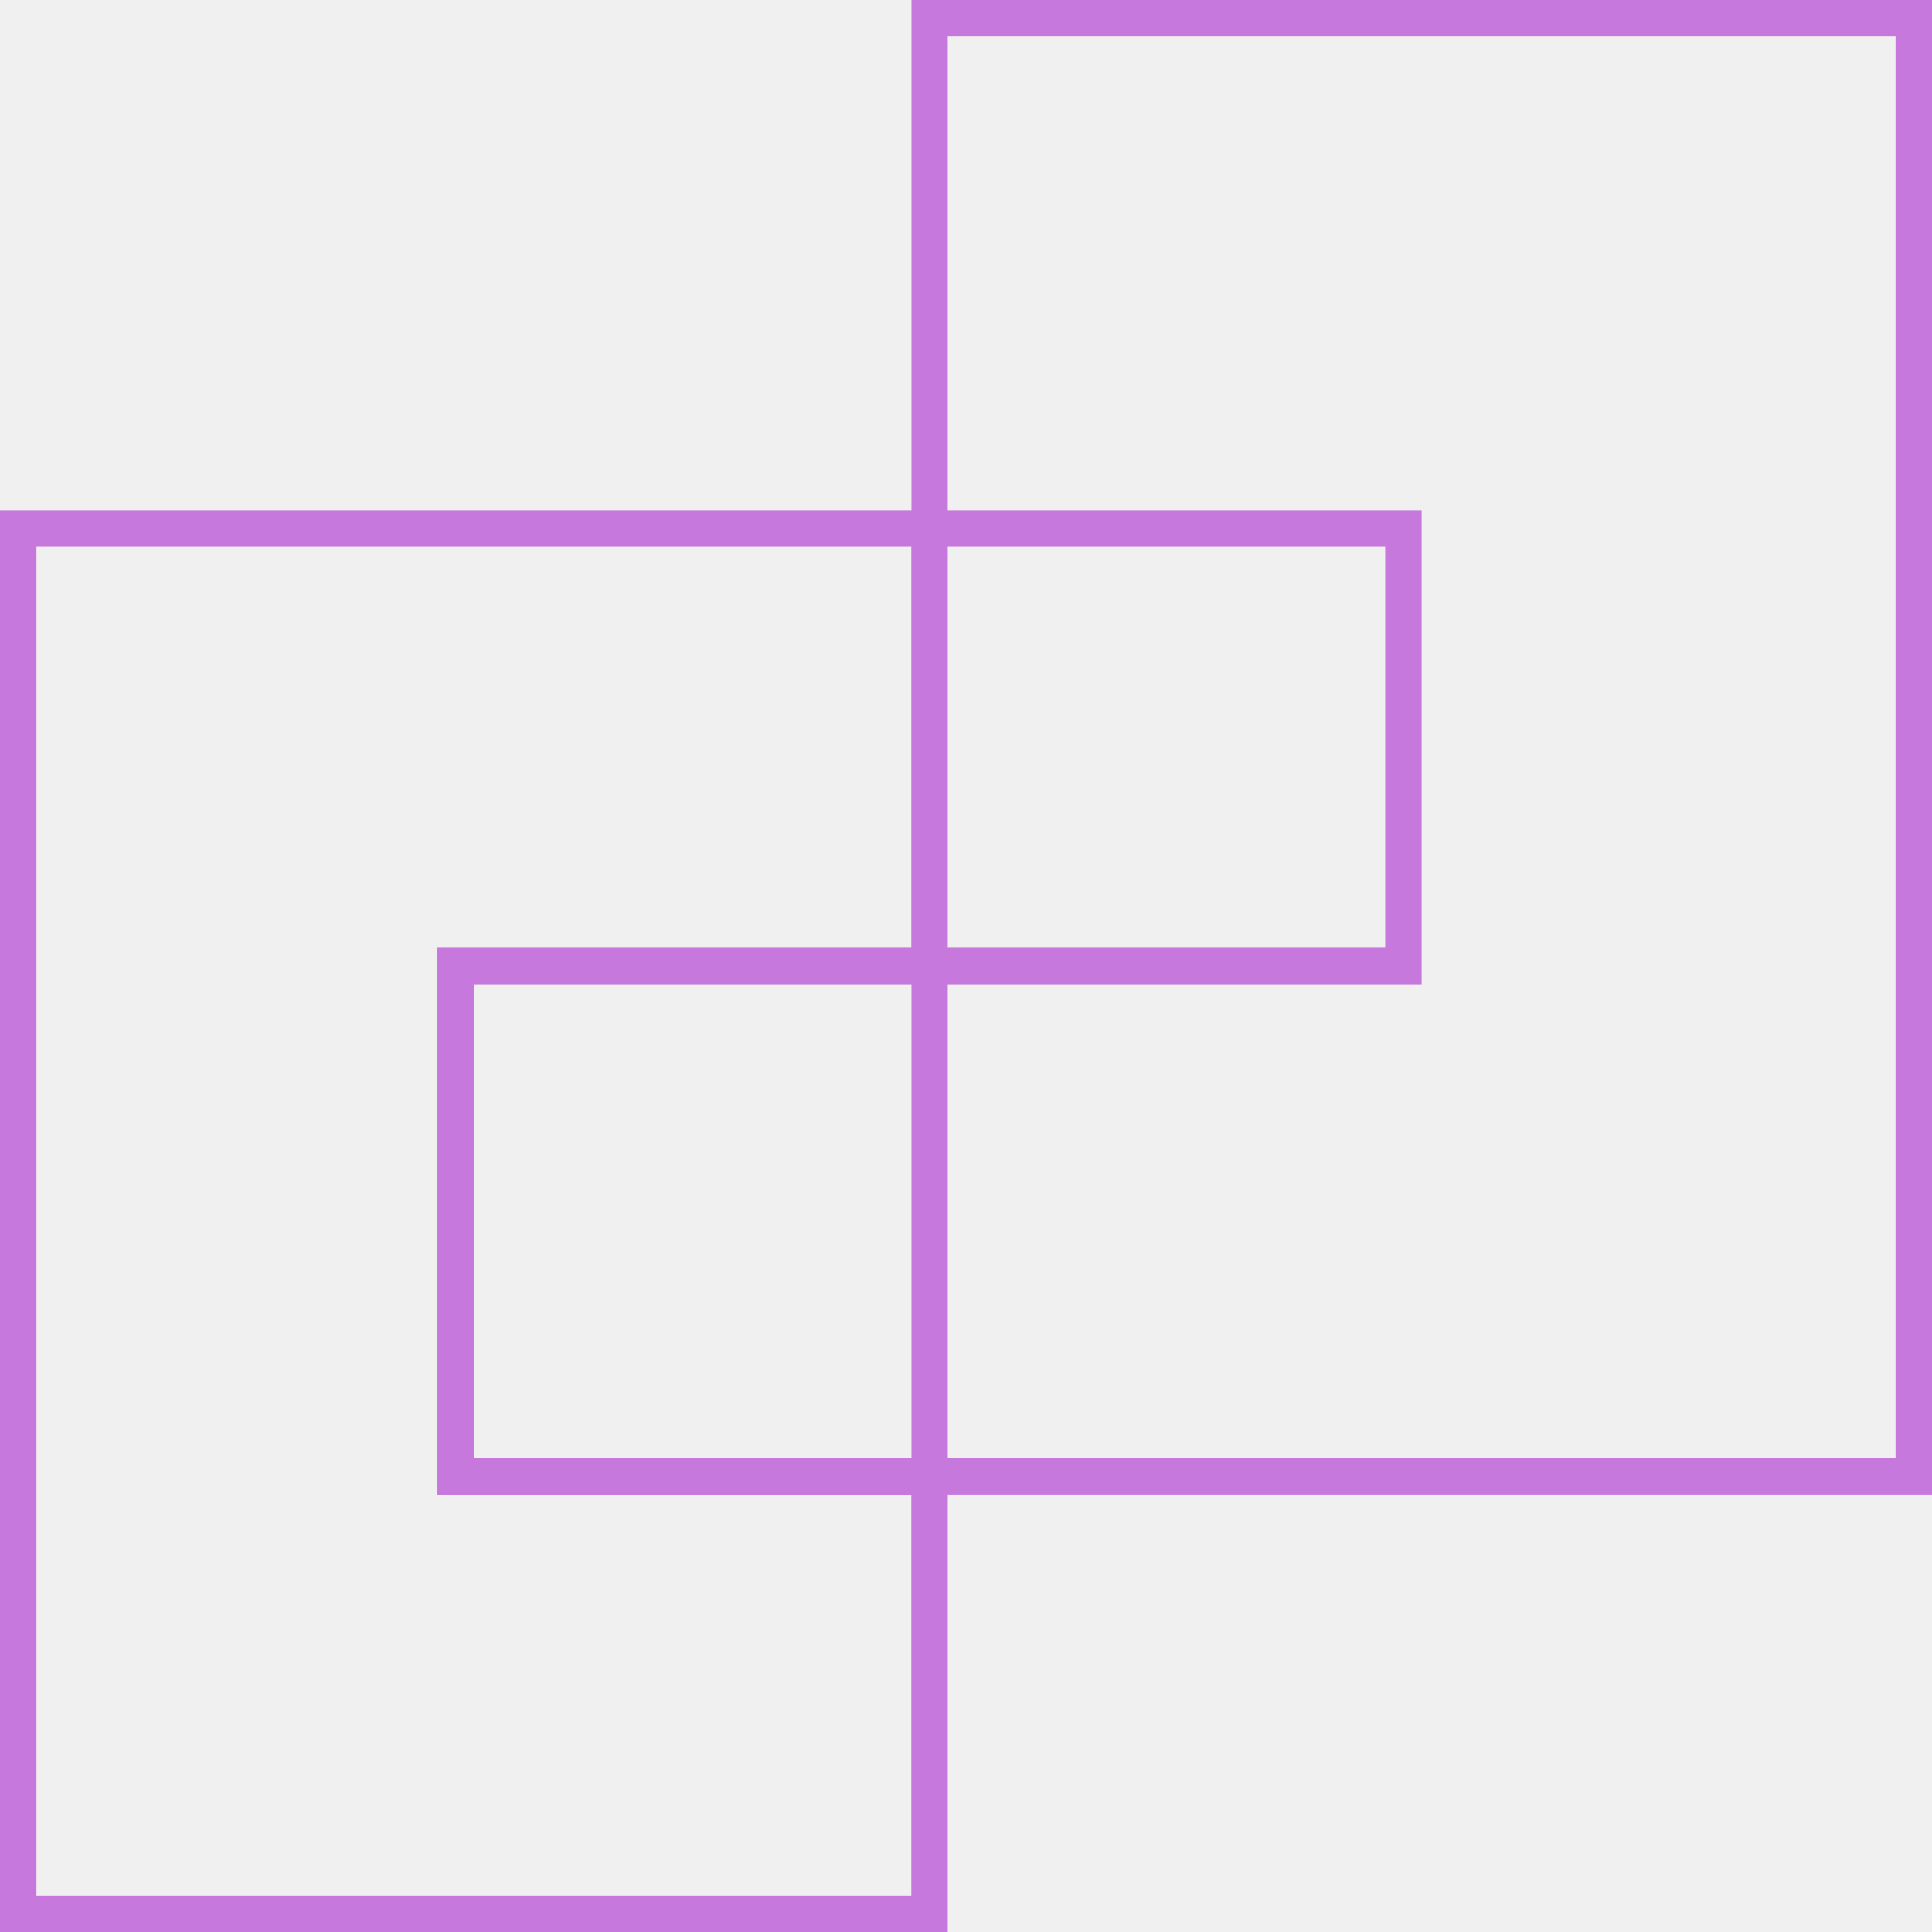
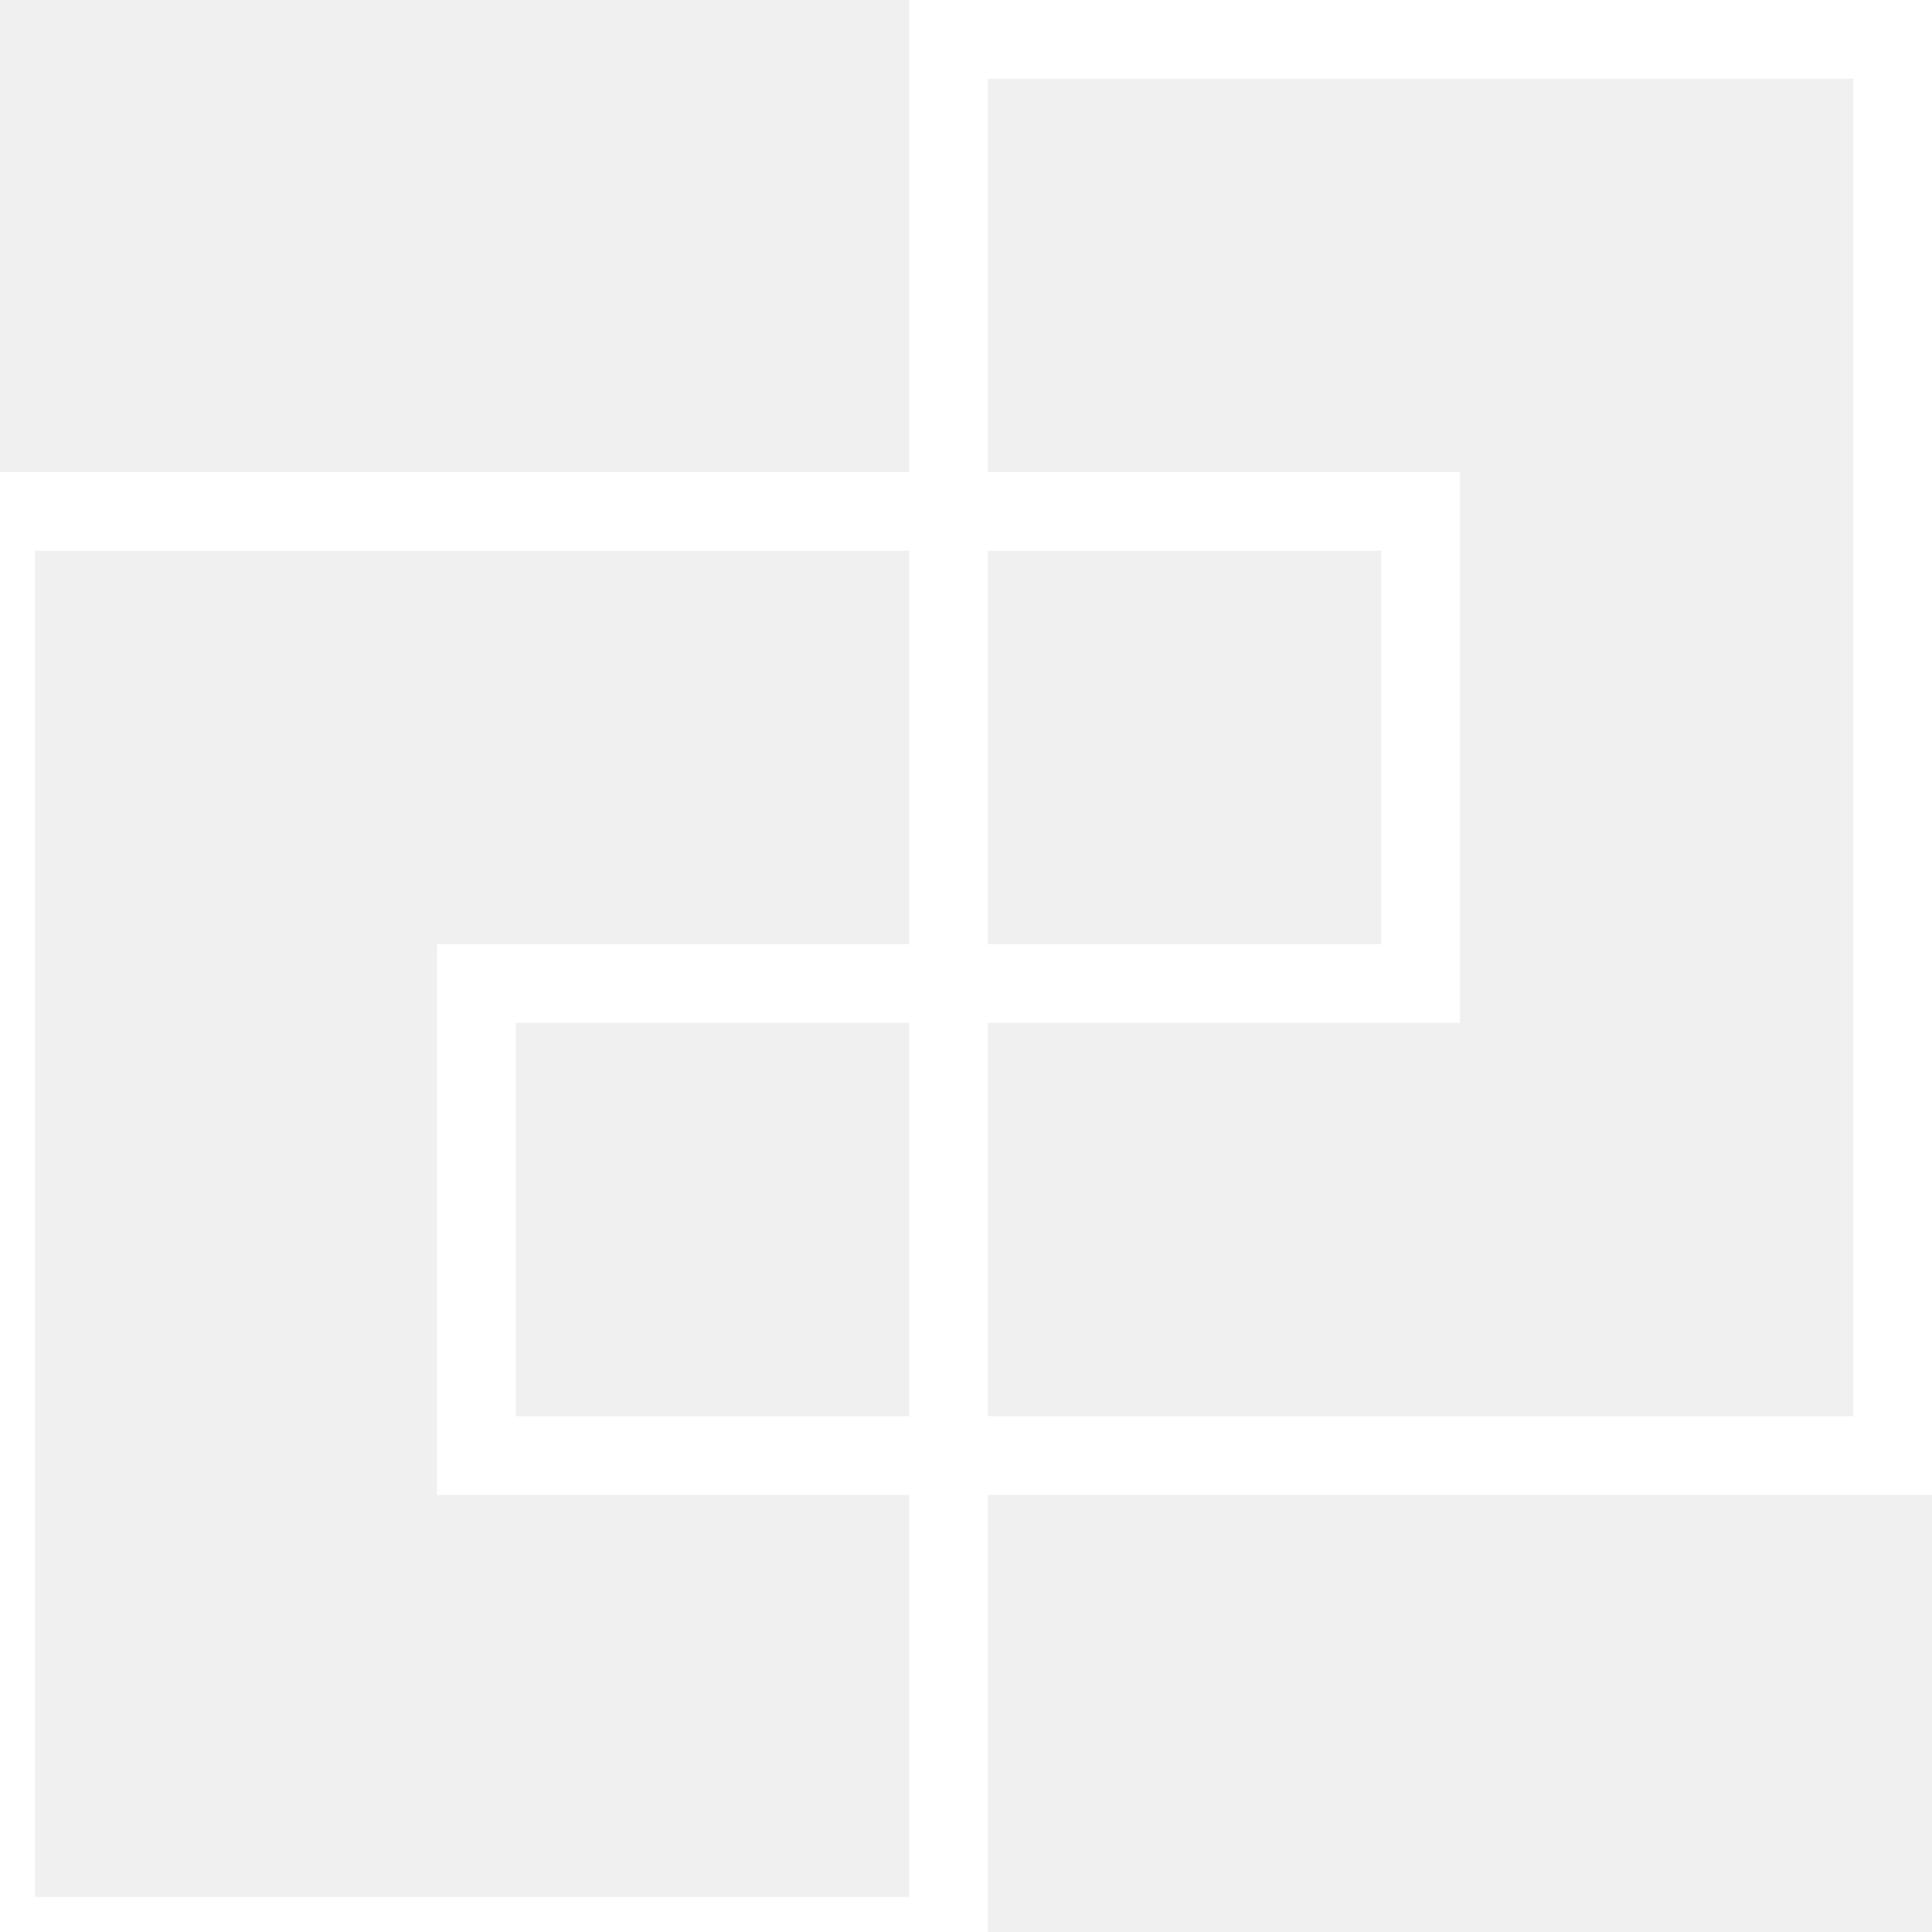
- <svg xmlns="http://www.w3.org/2000/svg" width="53" height="53" viewBox="0 0 53 53" fill="none">
-   <mask id="path-1-inside-1_64_1296" fill="white">
-     <path fill-rule="evenodd" clip-rule="evenodd" d="M0 14H13H26V27H13V40H26V53H13H0V40V27V14Z" />
-   </mask>
-   <path d="M0 14V13H-1V14H0ZM26 14H27V13H26V14ZM26 27V28H27V27H26ZM13 27V26H12V27H13ZM13 40H12V41H13V40ZM26 40H27V39H26V40ZM26 53V54H27V53H26ZM0 53H-1V54H0V53ZM13 13H0V15H13V13ZM26 13H13V15H26V13ZM27 27V14H25V27H27ZM13 28H26V26H13V28ZM14 40V27H12V40H14ZM13 41H26V39H13V41ZM25 40V53H27V40H25ZM26 52H13V54H26V52ZM0 54H13V52H0V54ZM-1 40V53H1V40H-1ZM-1 27V40H1V27H-1ZM-1 14V27H1V14H-1Z" fill="#C778DD" mask="url(#path-1-inside-1_64_1296)" />
-   <mask id="path-3-outside-2_64_1296" maskUnits="userSpaceOnUse" x="25" y="0" width="28" height="41" fill="black">
-     <rect fill="white" x="25" width="28" height="41" />
-     <path fill-rule="evenodd" clip-rule="evenodd" d="M26 1H39H52V14V27V40H39H26V27H39V14H26V1Z" />
-   </mask>
-   <path d="M26 1V0H25V1H26ZM52 1H53V0H52V1ZM52 40V41H53V40H52ZM26 40H25V41H26V40ZM26 27V26H25V27H26ZM39 27V28H40V27H39ZM39 14H40V13H39V14ZM26 14H25V15H26V14ZM39 0H26V2H39V0ZM52 0H39V2H52V0ZM53 14V1H51V14H53ZM53 27V14H51V27H53ZM53 40V27H51V40H53ZM39 41H52V39H39V41ZM39 39H26V41H39V39ZM27 40V27H25V40H27ZM26 28H39V26H26V28ZM38 14V27H40V14H38ZM26 15H39V13H26V15ZM25 1V14H27V1H25Z" fill="#C778DD" mask="url(#path-3-outside-2_64_1296)" />
+ <svg xmlns="http://www.w3.org/2000/svg" width="221" height="221" viewBox="0 0 221 221">
+   <defs>
+     <style>
+       .cls-1 {
+         fill: #fff;
+         fill-rule: evenodd;
+       }
+     </style>
+   </defs>
+   <path id="Preenchimento_de_Cor_1" data-name="Preenchimento de Cor 1" class="cls-1" d="M104,0H221V171H113v50H0V54H104V0Zm9,9V54h54v63H113v45h99V9H113ZM4,63V217H104V171H50V108h54V63H4Zm109,0v45h45V63H113ZM59,117v45h45V117H59Z" />
</svg>
